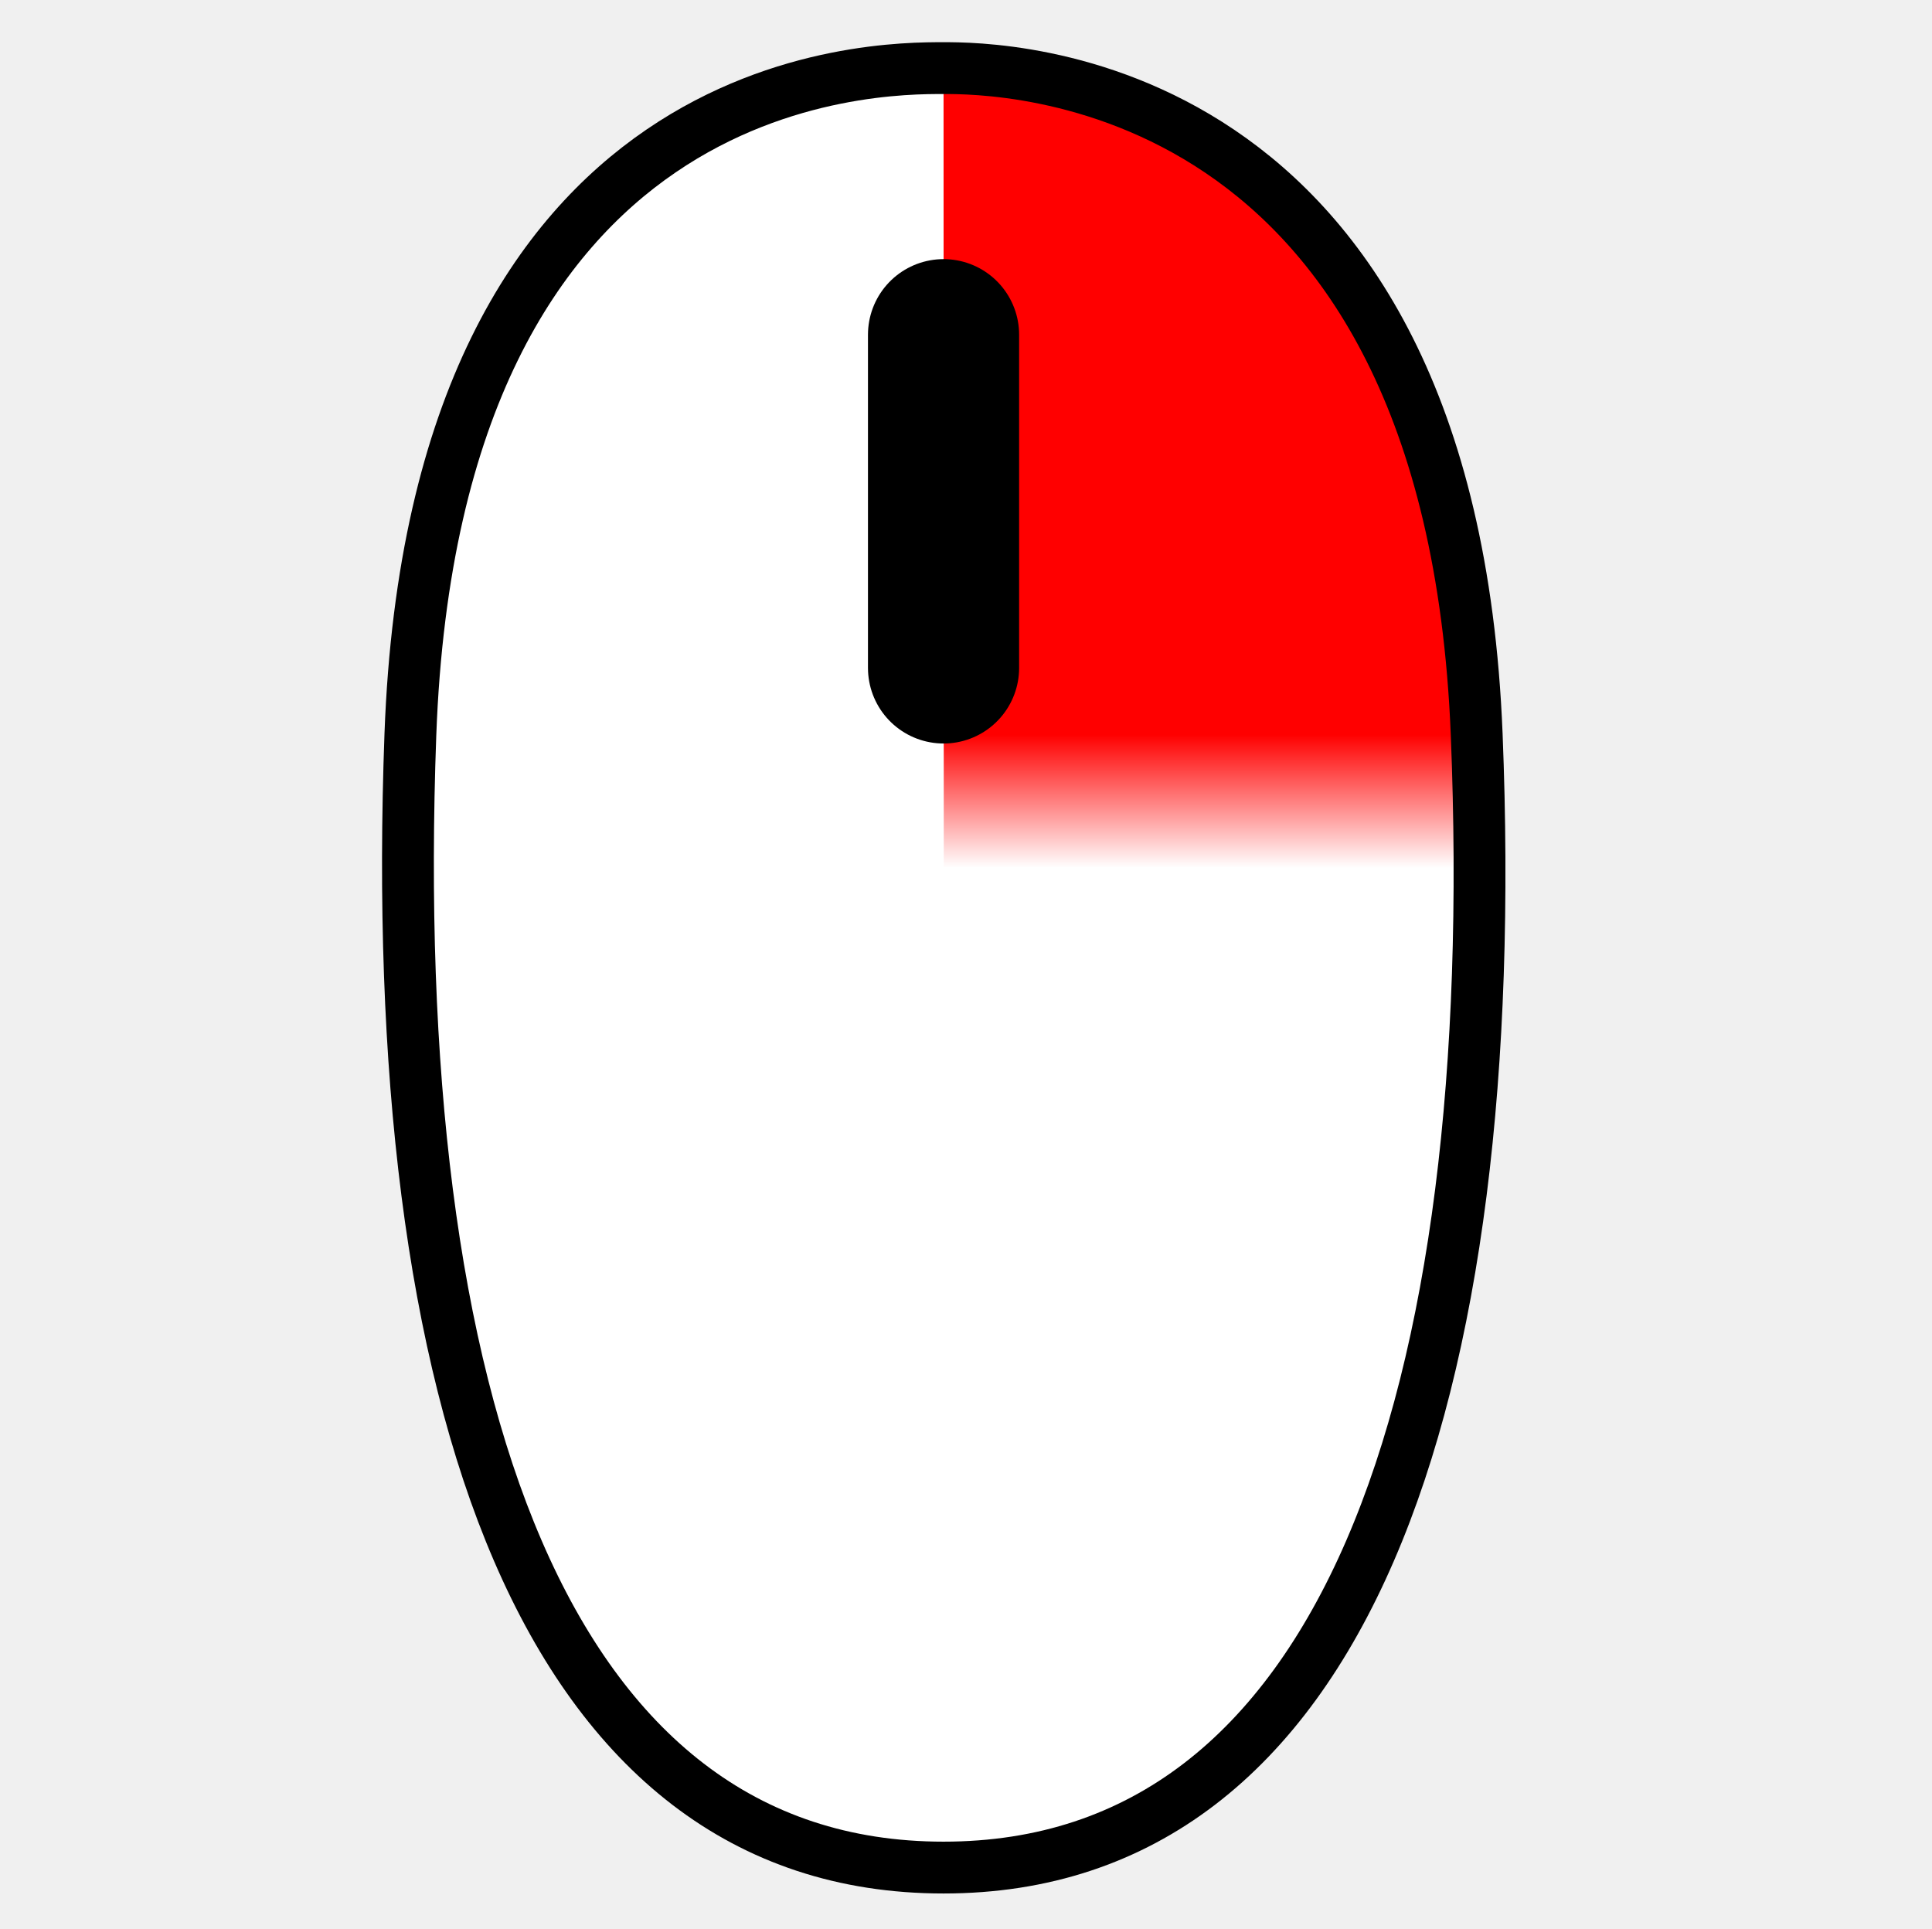
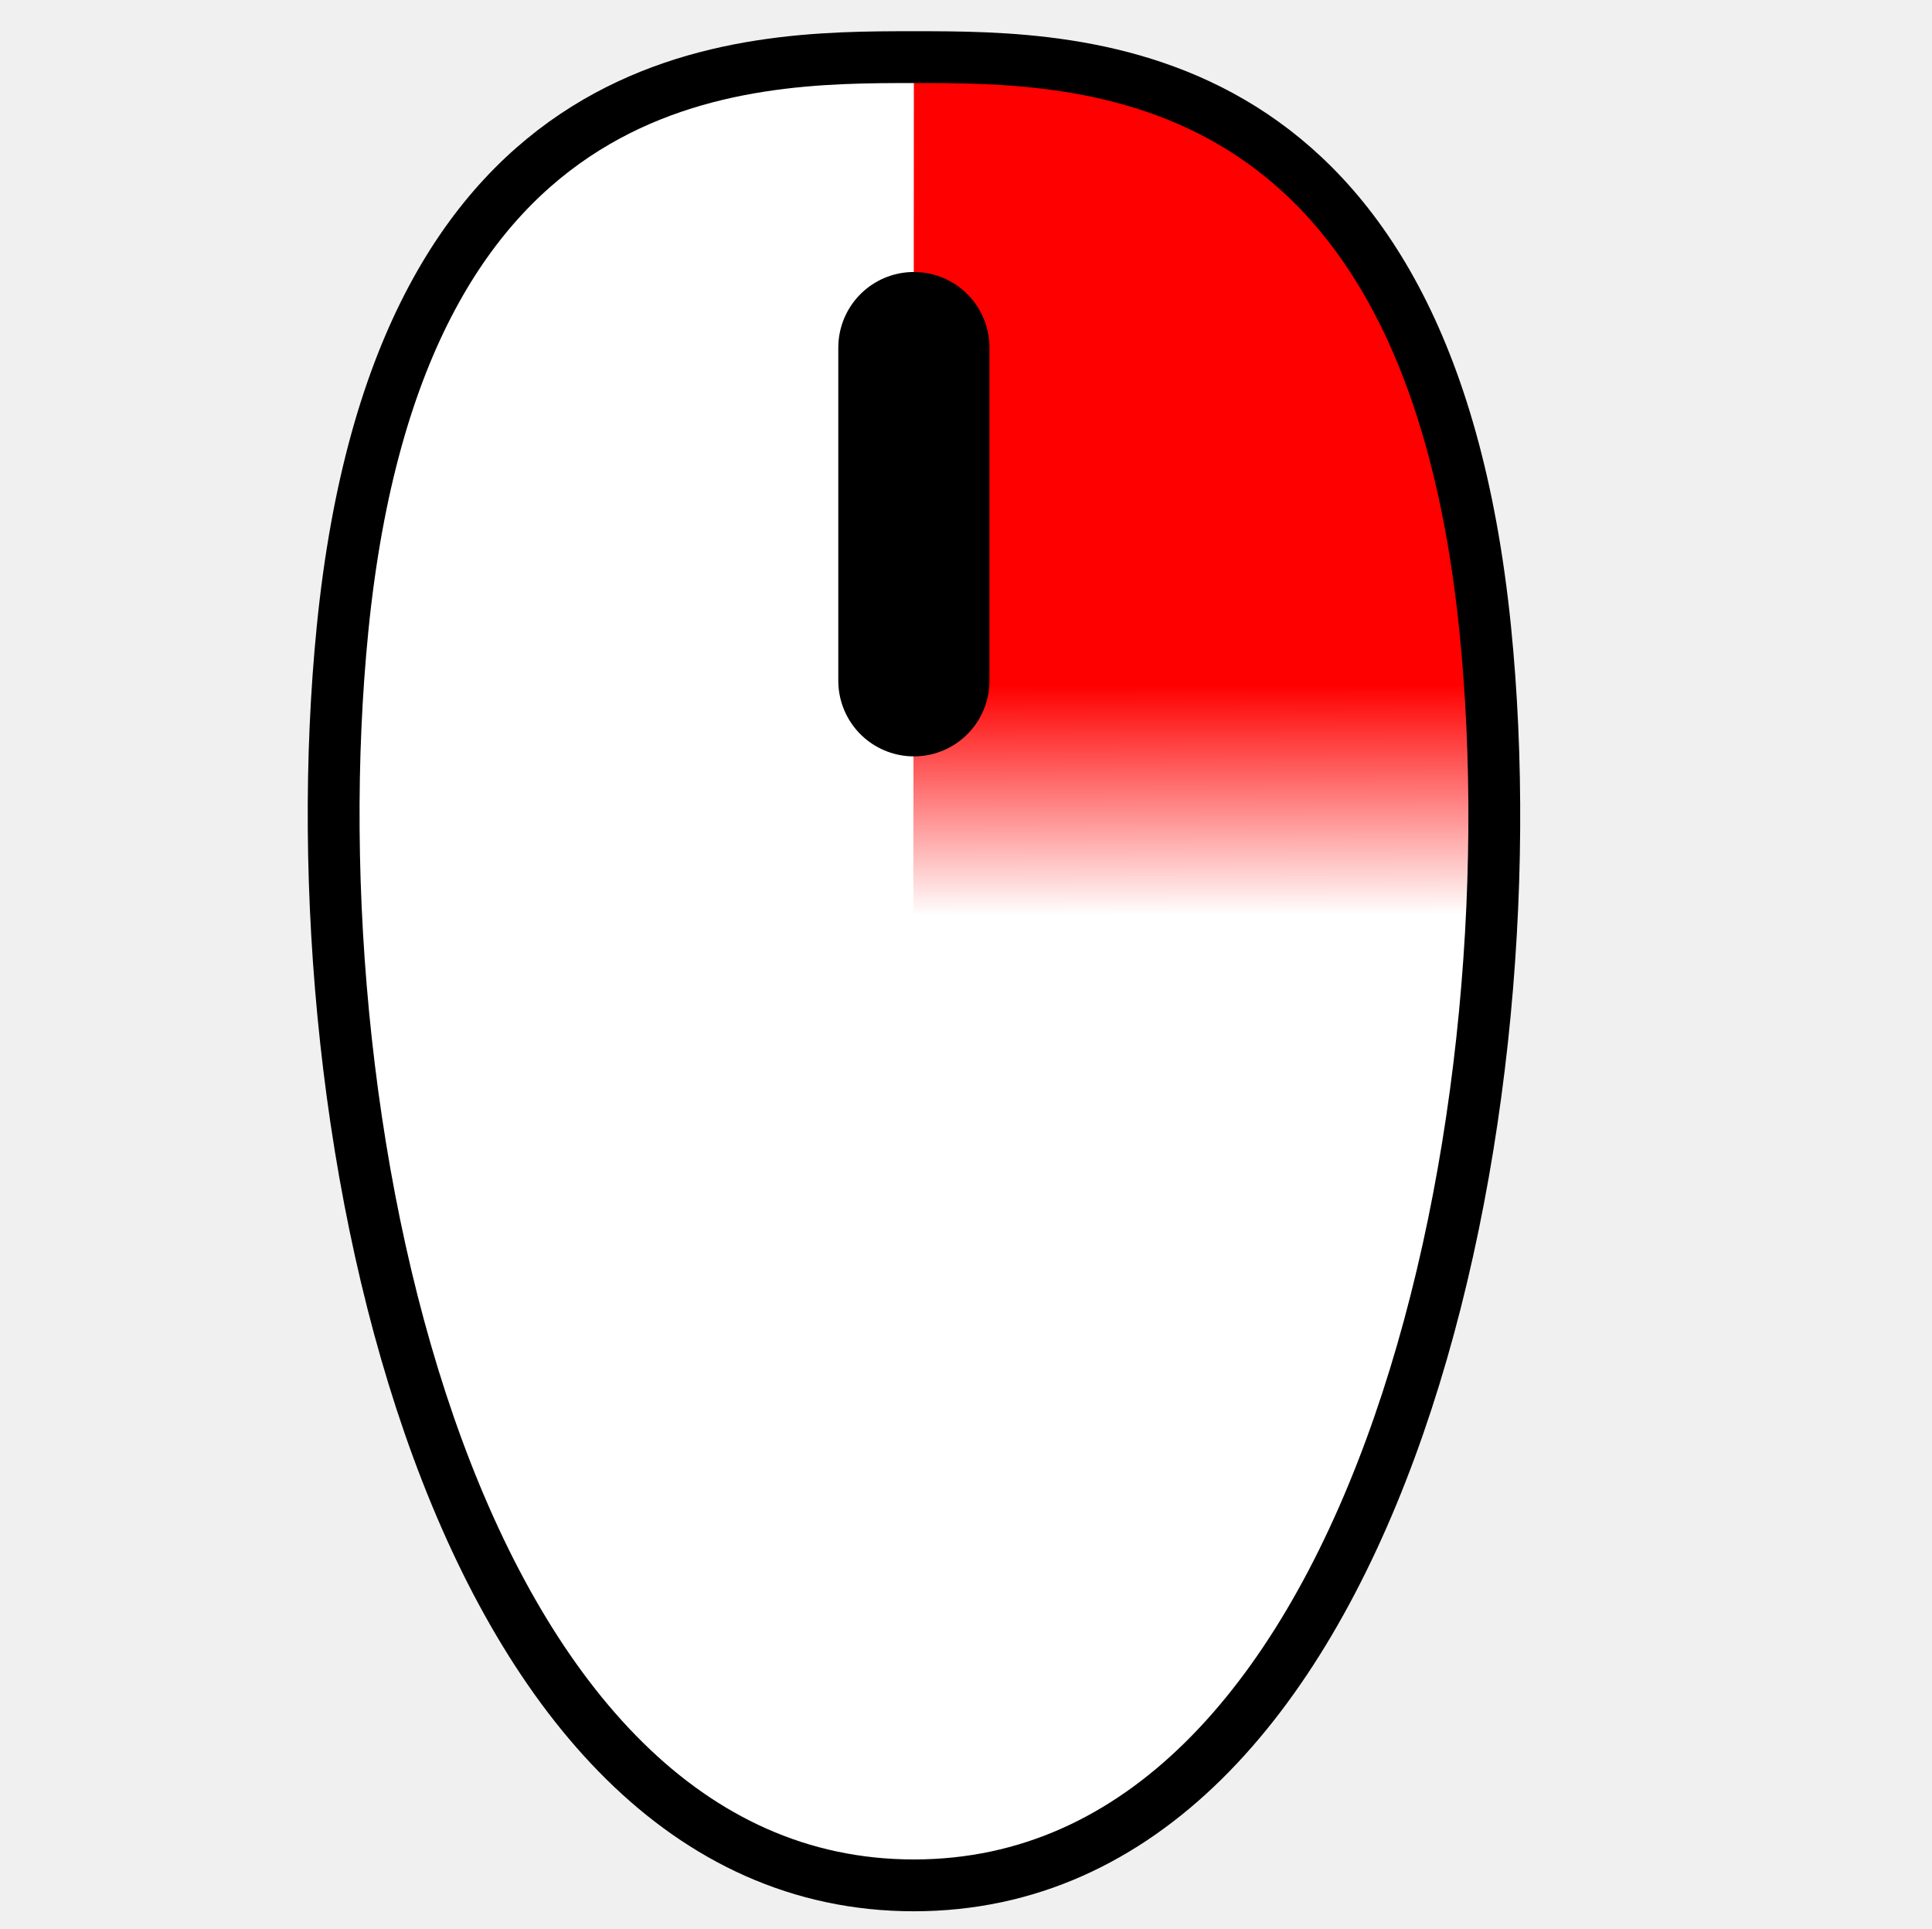
<svg xmlns="http://www.w3.org/2000/svg" xmlns:xlink="http://www.w3.org/1999/xlink" width="44.738mm" height="44.654mm" viewBox="0 0 44.738 44.654" version="1.1" id="svg8">
  <defs id="defs2">
    <linearGradient id="linearGradient8824">
      <stop style="stop-color:#ff0000;stop-opacity:1;" offset="0" id="stop8820" />
      <stop style="stop-color:#ff0000;stop-opacity:0;" offset="1" id="stop8822" />
    </linearGradient>
    <linearGradient xlink:href="#linearGradient8824" id="linearGradient8826" x1="43.656" y1="29.104" x2="43.656" y2="31.75" gradientUnits="userSpaceOnUse" gradientTransform="matrix(-1.166525,0,0,1.166525,78.948,-16.94176)" />
+     <linearGradient xlink:href="#linearGradient8824" id="linearGradient9416" x1="14.552" y1="15.875" x2="14.539" y2="21.195" gradientUnits="userSpaceOnUse" gradientTransform="matrix(-1,0,0,1,42.32886,0)" />
  </defs>
-   <path style="fill:#ffffff;fill-opacity:1;stroke:none;stroke-width:1.167;stroke-linecap:round;stroke-linejoin:round;stroke-dasharray:none;stroke-opacity:1;paint-order:fill markers stroke" d="M 34.195,17.009 C 33.577,1.577 23.076,1.577 21.849,1.577 c -1.543,0 -11.779,-0.031 -12.346,15.432 -0.565,15.422 3.086,26.235 12.346,26.235 9.259,0 12.963,-10.815 12.346,-26.235 z" id="path8781" />
-   <path style="fill:url(#linearGradient8826);fill-opacity:1;stroke:none;stroke-width:0.117;stroke-linecap:round;stroke-linejoin:round;stroke-dasharray:none;stroke-opacity:1;paint-order:fill markers stroke" d="M 34.195,20.095 C 33.623,1.475 23.392,1.577 21.849,1.577 l 0.005,18.5 z" id="path8785" />
-   <path style="fill:none;fill-opacity:1;stroke:#000000;stroke-width:3.5;stroke-linecap:round;stroke-linejoin:round;stroke-dasharray:none;stroke-opacity:1;paint-order:fill markers stroke" d="M 21.849,15.466 V 7.75" id="path8783" />
-   <path style="fill:none;fill-opacity:1;stroke:#000000;stroke-width:1.2;stroke-linecap:round;stroke-linejoin:round;stroke-dasharray:none;stroke-opacity:1;paint-order:fill markers stroke" d="M 34.195,17.009 C 33.577,1.577 23.076,1.577 21.849,1.577 c -1.543,0 -11.779,-0.031 -12.346,15.432 -0.565,15.422 3.086,26.235 12.346,26.235 9.259,0 12.963,-10.815 12.346,-26.235 z" id="path8787" />
+   <path style="fill:#ffffff;fill-opacity:1;stroke:none;stroke-width:1.2;stroke-linecap:round;stroke-linejoin:round;stroke-dasharray:none;stroke-opacity:1;paint-order:fill markers stroke" d="M 7.933,14.552 C 9.256,1.323 17.193,1.323 21.162,1.323 c 3.969,-1e-7 11.887,-0.008 13.229,13.229 C 35.592,26.398 31.746,43.656 21.162,43.656 10.579,43.656 6.748,26.399 7.933,14.552 Z" id="path4566" />
+   <path style="fill:url(#linearGradient9416);fill-opacity:1;stroke:none;stroke-width:0.1;stroke-linecap:round;stroke-linejoin:round;stroke-dasharray:none;stroke-opacity:1;paint-order:markers fill stroke" d="m 21.15,21.195 c 0,0 0.012,-13.698 0.012,-19.872 10.199,-0.203 13.716,6.051 13.229,19.844 z" id="path8760" />
+   <path style="fill:none;fill-opacity:1;stroke:#000000;stroke-width:3.5;stroke-linecap:round;stroke-linejoin:round;stroke-dasharray:none;stroke-opacity:1;paint-order:fill markers stroke" d="M 21.162,15.764 V 8.048" id="path8783" />
+   <path style="fill:none;fill-opacity:1;stroke:#000000;stroke-width:1.2;stroke-linecap:round;stroke-linejoin:round;stroke-dasharray:none;stroke-opacity:1;paint-order:fill markers stroke" d="M 7.933,14.552 C 9.256,1.323 17.193,1.323 21.162,1.323 c 3.969,-1e-7 11.887,-0.008 13.229,13.229 C 35.592,26.398 31.746,43.656 21.162,43.656 10.579,43.656 6.748,26.399 7.933,14.552 Z" id="path8787" />
</svg>
